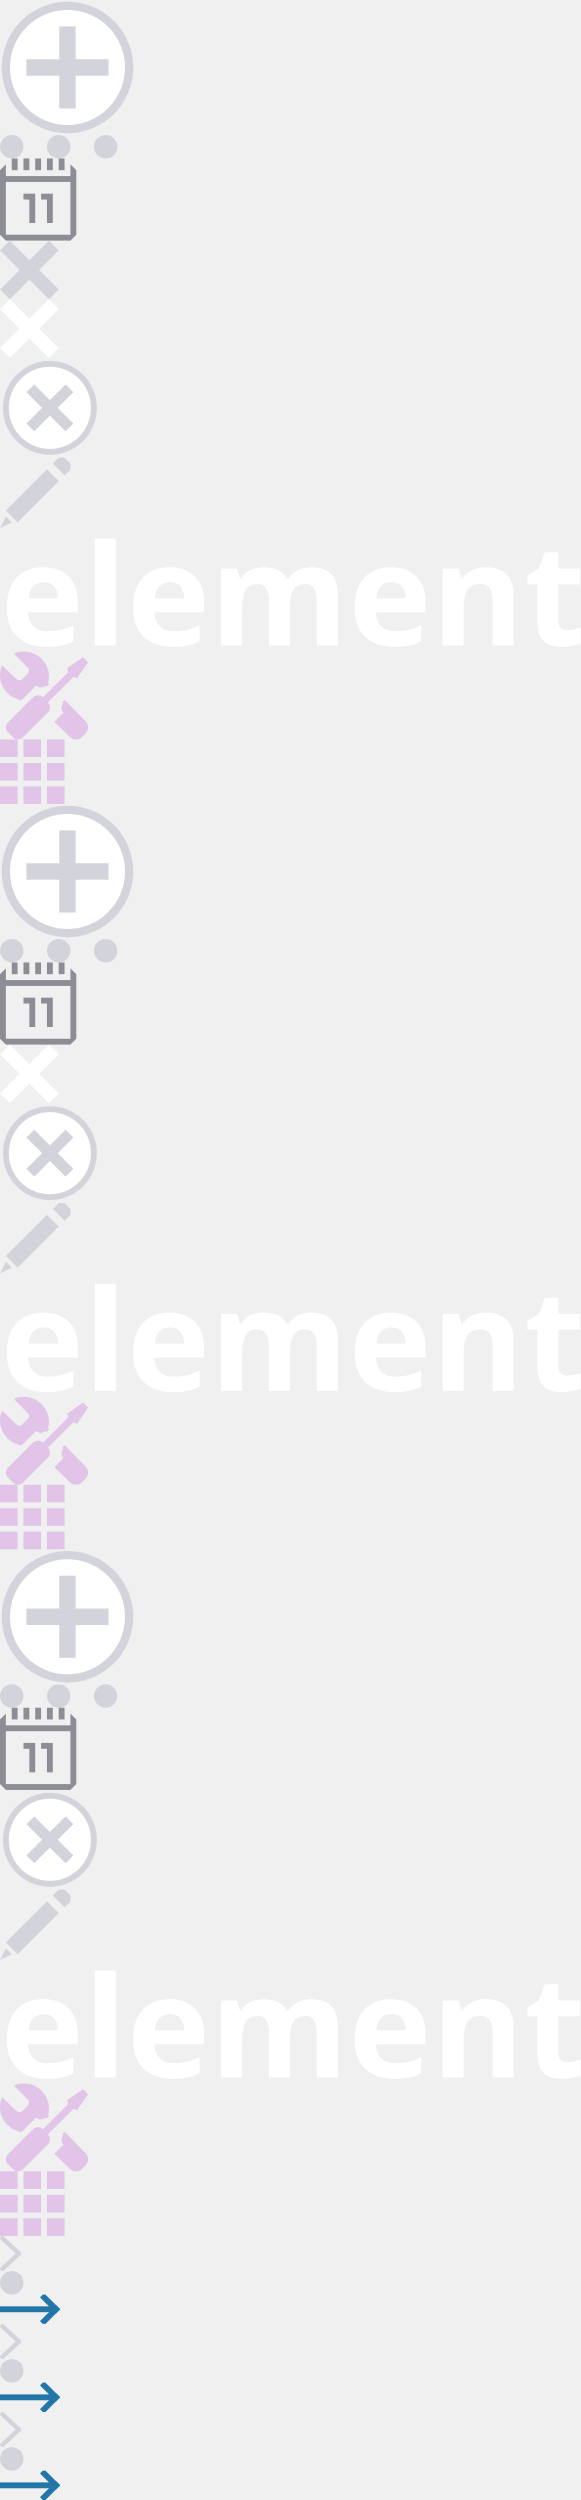
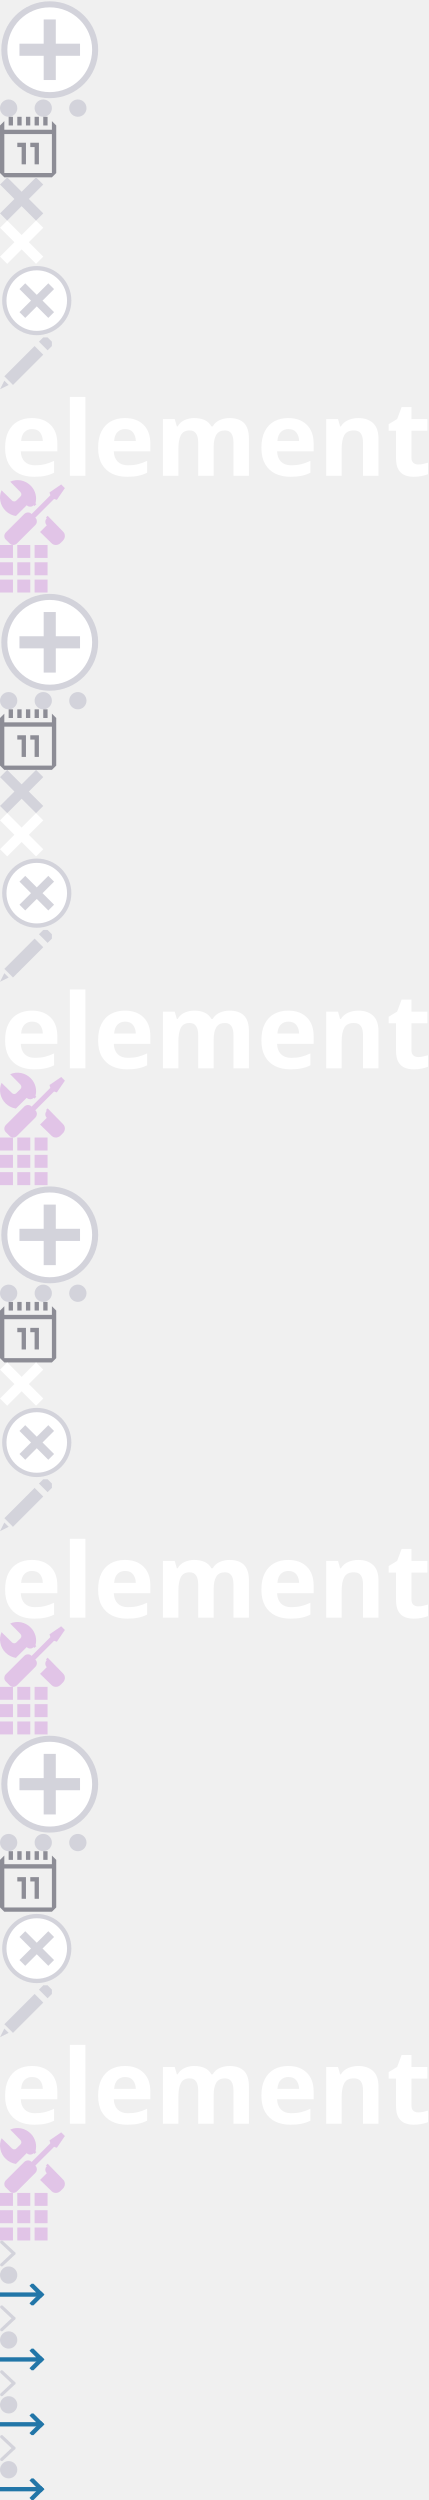
- <svg xmlns="http://www.w3.org/2000/svg" width="99" height="426" viewBox="0 0 99 426">
+ <svg xmlns="http://www.w3.org/2000/svg" width="99" height="578" viewBox="0 0 99 578">
  <svg width="23" height="23" viewBox="0 0 23 23" id="addBtn" y="0">
    <g transform="translate(1 1)" fill="none" fill-rule="evenodd">
      <circle stroke="#D3D3DB" stroke-width="1.4" fill="#FFF" cx="10.5" cy="10.5" r="10.5" />
      <g transform="translate(3.5 3.5)" fill="#D3D3DB">
        <path d="M5.6 0h2.8v14H5.6z" />
        <path d="M0 5.6h14v2.8H0z" />
      </g>
    </g>
  </svg>
  <svg width="20" height="4" viewBox="0 0 20 4" id="buttonDotts" y="23">
    <g fill="#D3D3DB" fill-rule="evenodd">
      <circle cx="2" cy="2" r="2" />
      <circle cx="10" cy="2" r="2" />
      <circle cx="18" cy="2" r="2" />
    </g>
  </svg>
  <svg width="13" height="14" viewBox="0 0 13 14" id="calendarIcon" y="27">
    <path d="M5 1V0H4v2h1V1zM3 1V0H2v2h1V1zm8 0V0h-1v2h1V1zM9 1V0H8v2h1V1zM7 1V0H6v2h1V1zM4 6v1h1v4h1V6H4zm3 0v1h1v4h1V6H7zM0 2v11l1 1h11l1-1V2l-1-1v2H1V1L0 2zm1 11V4h11v9H1z" fill="#8D8D96" fill-rule="evenodd" />
  </svg>
  <svg width="10" height="10" viewBox="0 0 10 10" id="closeBtn10" y="41">
    <path d="M0 1.667L3.333 5 0 8.333 1.667 10 5 6.667 8.333 10 10 8.333 6.667 5 10 1.667 8.333 0 5 3.333 1.667 0 0 1.667z" fill="#D3D3DB" fill-rule="evenodd" />
  </svg>
  <svg width="10" height="10" viewBox="0 0 10 10" id="closeButton" y="51">
    <path d="M0 1.667L3.333 5 0 8.333 1.667 10 5 6.667 8.333 10 10 8.333 6.667 5 10 1.667 8.333 0 5 3.333 1.667 0 0 1.667z" fill="#FFF" fill-rule="evenodd" />
  </svg>
  <svg width="17" height="17" viewBox="0 0 17 17" id="deleteBtn" y="61">
    <g transform="translate(1 1)" fill="none" fill-rule="evenodd">
      <circle stroke="#D3D3DB" fill="#FFF" cx="7.5" cy="7.5" r="7.5" />
      <path d="M3.5 4.833L6.167 7.5 3.5 10.167 4.833 11.5 7.5 8.833l2.667 2.667 1.333-1.333L8.833 7.5 11.5 4.833 10.167 3.5 7.5 6.167 4.833 3.5 3.5 4.833z" fill="#D3D3DB" />
    </g>
  </svg>
  <svg width="12" height="12" viewBox="0 0 12 12" id="editButton" y="78">
    <path d="M1 9l2 2 7-7-2-2-7 7zm10-6l1-1V1l-1-1h-1L9 1l2 2zM1 10l-1 2 2-1-1-1z" fill="#D3D3DB" fill-rule="evenodd" />
  </svg>
  <svg width="99" height="21" viewBox="0 0 99 21" id="logoTop" y="90">
    <text transform="translate(-71 -3)" font-weight="bold" font-family="Lucida Grande" fill="#FFF" font-size="24" fill-rule="evenodd">
      <tspan x="71.1" y="23">element</tspan>
    </text>
  </svg>
  <svg width="15" height="15" viewBox="0 0 15 15" id="sidebarSettings" y="111">
    <g fill="#E1C4E7" fill-rule="evenodd">
      <path d="M5.59 7.855l-4.216 4.213c-.474.476-.503 1.214-.058 1.66l.958.962c.444.437 1.18.408 1.653-.06l4.226-4.222c.474-.476.493-1.214.058-1.66l-.057-.05 4.342-4.34.648.205L15 1.853 14.15 1l-2.71 1.854.195.66-4.333 4.33-.048-.048c-.445-.446-1.19-.417-1.663.06z" />
      <path d="M7.978 5.997l.42-.433-.19-.19c.36-1.37.02-2.9-1.042-4.026-1.293-1.35-3.238-1.7-4.812-.986L4.73 2.777c.27.28.28.724.01.996l-.972.966c-.26.27-.712.26-.983-.01L.36 2.353c-.712 1.58-.36 3.522.992 4.81.672.634 1.484 1.016 2.326 1.137l2.495-2.484c.452.442 1.173.442 1.624 0l.18.18zm1.283 5.997l2.677 2.617c.56.544 1.483.514 2.055-.06l.55-.553c.582-.584.613-1.5.07-2.063L11.016 8.25l-.39.393.19.18c-.452.444-.452 1.18 0 1.622l-1.554 1.55z" />
    </g>
  </svg>
  <svg width="11" height="11" viewBox="0 0 11 11" id="sidebarTable" y="126">
    <g fill="#E1C4E7" fill-rule="evenodd">
      <path d="M0 0h3v3H0zM0 4h3v3H0zM0 8h3v3H0zM4 0h3v3H4zM4 4h3v3H4zM4 8h3v3H4zM8 0h3v3H8zM8 4h3v3H8zM8 8h3v3H8z" />
    </g>
  </svg>
-   <svg width="99" height="274" viewBox="0 0 99 274" id="sprite" y="137">
+   <svg width="99" height="426" viewBox="0 0 99 426" id="sprite" y="137">
    <svg width="23" height="23" viewBox="0 0 23 23">
      <g transform="translate(1 1)" fill="none" fill-rule="evenodd">
        <circle stroke="#D3D3DB" stroke-width="1.4" fill="#FFF" cx="10.5" cy="10.5" r="10.5" />
        <g transform="translate(3.5 3.5)" fill="#D3D3DB">
          <path d="M5.6 0h2.8v14H5.6z" />
          <path d="M0 5.6h14v2.8H0z" />
        </g>
      </g>
    </svg>
    <svg width="20" height="4" viewBox="0 0 20 4" y="23">
      <g fill="#D3D3DB" fill-rule="evenodd">
        <circle cx="2" cy="2" r="2" />
        <circle cx="10" cy="2" r="2" />
        <circle cx="18" cy="2" r="2" />
      </g>
    </svg>
    <svg width="13" height="14" viewBox="0 0 13 14" y="27">
      <path d="M5 1V0H4v2h1V1zM3 1V0H2v2h1V1zm8 0V0h-1v2h1V1zM9 1V0H8v2h1V1zM7 1V0H6v2h1V1zM4 6v1h1v4h1V6H4zm3 0v1h1v4h1V6H7zM0 2v11l1 1h11l1-1V2l-1-1v2H1V1L0 2zm1 11V4h11v9H1z" fill="#8D8D96" fill-rule="evenodd" />
    </svg>
    <svg width="10" height="10" viewBox="0 0 10 10" y="41">
+       <path d="M0 1.667L3.333 5 0 8.333 1.667 10 5 6.667 8.333 10 10 8.333 6.667 5 10 1.667 8.333 0 5 3.333 1.667 0 0 1.667z" fill="#D3D3DB" fill-rule="evenodd" />
+     </svg>
+     <svg width="10" height="10" viewBox="0 0 10 10" y="51">
      <path d="M0 1.667L3.333 5 0 8.333 1.667 10 5 6.667 8.333 10 10 8.333 6.667 5 10 1.667 8.333 0 5 3.333 1.667 0 0 1.667z" fill="#FFF" fill-rule="evenodd" />
    </svg>
-     <svg width="17" height="17" viewBox="0 0 17 17" y="51">
+     <svg width="17" height="17" viewBox="0 0 17 17" y="61">
      <g transform="translate(1 1)" fill="none" fill-rule="evenodd">
        <circle stroke="#D3D3DB" fill="#FFF" cx="7.5" cy="7.5" r="7.5" />
        <path d="M3.5 4.833L6.167 7.5 3.5 10.167 4.833 11.5 7.5 8.833l2.667 2.667 1.333-1.333L8.833 7.5 11.5 4.833 10.167 3.5 7.5 6.167 4.833 3.5 3.5 4.833z" fill="#D3D3DB" />
      </g>
    </svg>
-     <svg width="12" height="12" viewBox="0 0 12 12" y="68">
+     <svg width="12" height="12" viewBox="0 0 12 12" y="78">
      <path d="M1 9l2 2 7-7-2-2-7 7zm10-6l1-1V1l-1-1h-1L9 1l2 2zM1 10l-1 2 2-1-1-1z" fill="#D3D3DB" fill-rule="evenodd" />
    </svg>
-     <svg width="99" height="21" viewBox="0 0 99 21" y="80">
+     <svg width="99" height="21" viewBox="0 0 99 21" y="90">
      <text transform="translate(-71 -3)" font-weight="bold" font-family="Lucida Grande" fill="#FFF" font-size="24" fill-rule="evenodd">
        <tspan x="71.1" y="23">element</tspan>
      </text>
    </svg>
-     <svg width="15" height="15" viewBox="0 0 15 15" y="101">
+     <svg width="15" height="15" viewBox="0 0 15 15" y="111">
      <g fill="#E1C4E7" fill-rule="evenodd">
        <path d="M5.59 7.855l-4.216 4.213c-.474.476-.503 1.214-.058 1.66l.958.962c.444.437 1.18.408 1.653-.06l4.226-4.222c.474-.476.493-1.214.058-1.66l-.056-.05 4.342-4.34.648.205L15 1.853 14.15 1l-2.71 1.854.195.66-4.333 4.33-.048-.048c-.445-.446-1.19-.417-1.663.06z" />
        <path d="M7.978 5.997l.42-.433-.19-.19c.36-1.37.02-2.9-1.042-4.026-1.293-1.35-3.238-1.7-4.812-.986L4.73 2.777c.27.28.28.724.01.996l-.972.966c-.26.27-.712.26-.983-.01L.36 2.352c-.712 1.58-.36 3.522.992 4.81.672.634 1.484 1.016 2.326 1.137l2.495-2.484c.452.442 1.173.442 1.624 0l.18.18zm1.283 5.997l2.678 2.617c.56.545 1.483.515 2.055-.06l.55-.552c.582-.584.613-1.5.07-2.063L11.016 8.25l-.39.393.19.18c-.452.444-.452 1.18 0 1.622l-1.554 1.55z" />
      </g>
    </svg>
-     <svg width="11" height="11" viewBox="0 0 11 11" y="116">
+     <svg width="11" height="11" viewBox="0 0 11 11" y="126">
      <path d="M0 0h3v3H0zm0 4h3v3H0zm0 4h3v3H0zm4-8h3v3H4zm0 4h3v3H4zm0 4h3v3H4zm4-8h3v3H8zm0 4h3v3H8zm0 4h3v3H8z" fill="#E1C4E7" fill-rule="evenodd" />
    </svg>
-     <svg width="99" height="132" viewBox="0 0 99 132" y="127">
+     <svg width="99" height="274" viewBox="0 0 99 274" y="137">
      <svg width="23" height="23" viewBox="0 0 23 23">
        <g transform="translate(1 1)" fill="none" fill-rule="evenodd">
          <circle stroke="#D3D3DB" stroke-width="1.4" fill="#FFF" cx="10.5" cy="10.5" r="10.5" />
          <g transform="translate(3.5 3.5)" fill="#D3D3DB">
            <path d="M5.6 0h2.8v14H5.6z" />
            <path d="M0 5.6h14v2.8H0z" />
          </g>
        </g>
      </svg>
      <svg width="20" height="4" viewBox="0 0 20 4" y="23">
        <g fill="#D3D3DB" fill-rule="evenodd">
          <circle cx="2" cy="2" r="2" />
          <circle cx="10" cy="2" r="2" />
          <circle cx="18" cy="2" r="2" />
        </g>
      </svg>
      <svg width="13" height="14" viewBox="0 0 13 14" y="27">
        <path d="M5 1V0H4v2h1V1zM3 1V0H2v2h1V1zm8 0V0h-1v2h1V1zM9 1V0H8v2h1V1zM7 1V0H6v2h1V1zM4 6v1h1v4h1V6H4zm3 0v1h1v4h1V6H7zM0 2v11l1 1h11l1-1V2l-1-1v2H1V1L0 2zm1 11V4h11v9H1z" fill="#8D8D96" fill-rule="evenodd" />
      </svg>
-       <svg width="17" height="17" viewBox="0 0 17 17" y="41">
+       <svg width="10" height="10" viewBox="0 0 10 10" y="41">
+         <path d="M0 1.667L3.333 5 0 8.333 1.667 10 5 6.667 8.333 10 10 8.333 6.667 5 10 1.667 8.333 0 5 3.333 1.667 0 0 1.667z" fill="#FFF" fill-rule="evenodd" />
+       </svg>
+       <svg width="17" height="17" viewBox="0 0 17 17" y="51">
        <g transform="translate(1 1)" fill="none" fill-rule="evenodd">
          <circle stroke="#D3D3DB" fill="#FFF" cx="7.5" cy="7.5" r="7.5" />
          <path d="M3.5 4.833L6.167 7.5 3.5 10.167 4.833 11.5 7.5 8.833l2.667 2.667 1.333-1.333L8.833 7.5 11.5 4.833 10.167 3.5 7.5 6.167 4.833 3.5 3.5 4.833z" fill="#D3D3DB" />
        </g>
      </svg>
-       <svg width="12" height="12" viewBox="0 0 12 12" y="58">
+       <svg width="12" height="12" viewBox="0 0 12 12" y="68">
        <path d="M1 9l2 2 7-7-2-2-7 7zm10-6l1-1V1l-1-1h-1L9 1l2 2zM1 10l-1 2 2-1-1-1z" fill="#D3D3DB" fill-rule="evenodd" />
      </svg>
-       <svg width="99" height="21" viewBox="0 0 99 21" y="70">
+       <svg width="99" height="21" viewBox="0 0 99 21" y="80">
        <text transform="translate(-71 -3)" font-weight="bold" font-family="Lucida Grande" fill="#FFF" font-size="24" fill-rule="evenodd">
          <tspan x="71.1" y="23">element</tspan>
        </text>
      </svg>
-       <svg width="15" height="15" viewBox="0 0 15 15" y="91">
+       <svg width="15" height="15" viewBox="0 0 15 15" y="101">
        <g fill="#E1C4E7" fill-rule="evenodd">
          <path d="M5.59 7.855l-4.216 4.213c-.474.476-.503 1.214-.058 1.66l.958.962c.444.437 1.18.408 1.653-.06l4.226-4.222c.474-.476.493-1.214.058-1.66l-.055-.05 4.342-4.34.648.205L15 1.853 14.15 1l-2.71 1.854.195.66-4.333 4.33-.048-.048c-.445-.446-1.19-.417-1.663.06z" />
          <path d="M7.978 5.997l.42-.433-.19-.19c.36-1.37.02-2.9-1.042-4.026-1.293-1.35-3.238-1.7-4.812-.986L4.73 2.777c.27.28.28.724.01.996l-.972.966c-.26.27-.712.26-.983-.01L.36 2.35c-.712 1.58-.36 3.522.992 4.81.672.634 1.484 1.016 2.326 1.137l2.495-2.485c.452.442 1.173.442 1.624 0l.18.18zm1.283 5.997l2.68 2.617c.56.546 1.482.516 2.054-.06l.55-.55c.582-.585.613-1.5.07-2.064L11.016 8.25l-.39.393.19.18c-.452.444-.452 1.18 0 1.622l-1.554 1.55z" />
        </g>
      </svg>
-       <svg width="11" height="11" viewBox="0 0 11 11" y="106">
+       <svg width="11" height="11" viewBox="0 0 11 11" y="116">
        <path d="M0 0h3v3H0zm0 4h3v3H0zm0 4h3v3H0zm4-8h3v3H4zm0 4h3v3H4zm0 4h3v3H4zm4-8h3v3H8zm0 4h3v3H8zm0 4h3v3H8z" fill="#E1C4E7" fill-rule="evenodd" />
      </svg>
-       <svg width="4" height="6" viewBox="0 0 4 6" y="117">
+       <svg width="99" height="132" viewBox="0 0 99 132" y="127">
+         <svg width="23" height="23" viewBox="0 0 23 23">
+           <g transform="translate(1 1)" fill="none" fill-rule="evenodd">
+             <circle stroke="#D3D3DB" stroke-width="1.4" fill="#FFF" cx="10.5" cy="10.5" r="10.5" />
+             <g transform="translate(3.5 3.5)" fill="#D3D3DB">
+               <path d="M5.6 0h2.8v14H5.6z" />
+               <path d="M0 5.6h14v2.8H0z" />
+             </g>
+           </g>
+         </svg>
+         <svg width="20" height="4" viewBox="0 0 20 4" y="23">
+           <g fill="#D3D3DB" fill-rule="evenodd">
+             <circle cx="2" cy="2" r="2" />
+             <circle cx="10" cy="2" r="2" />
+             <circle cx="18" cy="2" r="2" />
+           </g>
+         </svg>
+         <svg width="13" height="14" viewBox="0 0 13 14" y="27">
+           <path d="M5 1V0H4v2h1V1zM3 1V0H2v2h1V1zm8 0V0h-1v2h1V1zM9 1V0H8v2h1V1zM7 1V0H6v2h1V1zM4 6v1h1v4h1V6H4zm3 0v1h1v4h1V6H7zM0 2v11l1 1h11l1-1V2l-1-1v2H1V1L0 2zm1 11V4h11v9H1z" fill="#8D8D96" fill-rule="evenodd" />
+         </svg>
+         <svg width="17" height="17" viewBox="0 0 17 17" y="41">
+           <g transform="translate(1 1)" fill="none" fill-rule="evenodd">
+             <circle stroke="#D3D3DB" fill="#FFF" cx="7.5" cy="7.5" r="7.5" />
+             <path d="M3.5 4.833L6.167 7.5 3.5 10.167 4.833 11.5 7.5 8.833l2.667 2.667 1.333-1.333L8.833 7.5 11.5 4.833 10.167 3.5 7.5 6.167 4.833 3.5 3.5 4.833z" fill="#D3D3DB" />
+           </g>
+         </svg>
+         <svg width="12" height="12" viewBox="0 0 12 12" y="58">
+           <path d="M1 9l2 2 7-7-2-2-7 7zm10-6l1-1V1l-1-1h-1L9 1l2 2zM1 10l-1 2 2-1-1-1z" fill="#D3D3DB" fill-rule="evenodd" />
+         </svg>
+         <svg width="99" height="21" viewBox="0 0 99 21" y="70">
+           <text transform="translate(-71 -3)" font-weight="bold" font-family="Lucida Grande" fill="#FFF" font-size="24" fill-rule="evenodd">
+             <tspan x="71.1" y="23">element</tspan>
+           </text>
+         </svg>
+         <svg width="15" height="15" viewBox="0 0 15 15" y="91">
+           <g fill="#E1C4E7" fill-rule="evenodd">
+             <path d="M5.59 7.855l-4.216 4.213c-.474.476-.503 1.214-.058 1.66l.958.962c.444.437 1.18.408 1.653-.06l4.226-4.222c.474-.476.493-1.214.058-1.66l-.054-.05 4.342-4.34.648.205L15 1.853 14.15 1l-2.71 1.854.195.66-4.333 4.33-.048-.048c-.445-.446-1.19-.417-1.663.06z" />
+             <path d="M7.978 5.997l.42-.433-.19-.19c.36-1.37.02-2.9-1.042-4.026-1.293-1.35-3.238-1.7-4.812-.986L4.73 2.777c.27.28.28.724.01.996l-.972.966c-.26.27-.712.26-.983-.01L.36 2.35c-.712 1.58-.36 3.522.992 4.81.672.634 1.484 1.016 2.326 1.137l2.495-2.485c.452.442 1.173.442 1.624 0l.18.18zm1.283 5.997l2.68 2.617c.56.547 1.483.517 2.055-.06l.55-.55c.582-.584.613-1.5.07-2.063l-3.6-3.687-.39.393.19.18c-.45.444-.45 1.18 0 1.622l-1.553 1.55z" />
+           </g>
+         </svg>
+         <svg width="11" height="11" viewBox="0 0 11 11" y="106">
+           <path d="M0 0h3v3H0zm0 4h3v3H0zm0 4h3v3H0zm4-8h3v3H4zm0 4h3v3H4zm0 4h3v3H4zm4-8h3v3H8zm0 4h3v3H8zm0 4h3v3H8z" fill="#E1C4E7" fill-rule="evenodd" />
+         </svg>
+         <svg width="4" height="6" viewBox="0 0 4 6" y="117">
+           <path d="M.4.375l2.828 2.652M.4 5.625l2.828-2.652" stroke-linecap="round" stroke="#D3D3DB" stroke-width=".75" fill="none" />
+         </svg>
+         <svg width="4" height="4" viewBox="0 0 4 4" y="123">
+           <circle cx="59" cy="8" r="2" transform="translate(-57 -6)" fill="#D3D3DB" fill-rule="evenodd" />
+         </svg>
+         <svg width="11" height="5" viewBox="0 0 11 5" y="127">
+           <g stroke-linecap="square" stroke="#2276A8" fill="none" fill-rule="evenodd">
+             <path d="M.5 2.5h8.042M7.52.48L9.543 2.5" stroke-linejoin="round" />
+             <path d="M7.52 4.52L9.543 2.5" />
+           </g>
+         </svg>
+       </svg>
+       <svg width="4" height="6" viewBox="0 0 4 6" y="259">
        <path d="M.4.375l2.828 2.652M.4 5.625l2.828-2.652" stroke-linecap="round" stroke="#D3D3DB" stroke-width=".75" fill="none" />
      </svg>
-       <svg width="4" height="4" viewBox="0 0 4 4" y="123">
+       <svg width="4" height="4" viewBox="0 0 4 4" y="265">
        <circle cx="59" cy="8" r="2" transform="translate(-57 -6)" fill="#D3D3DB" fill-rule="evenodd" />
      </svg>
-       <svg width="11" height="5" viewBox="0 0 11 5" y="127">
+       <svg width="11" height="5" viewBox="0 0 11 5" y="269">
        <g stroke-linecap="square" stroke="#2276A8" fill="none" fill-rule="evenodd">
          <path d="M.5 2.5h8.042M7.52.48L9.543 2.5" stroke-linejoin="round" />
          <path d="M7.52 4.52L9.543 2.5" />
        </g>
      </svg>
    </svg>
-     <svg width="4" height="6" viewBox="0 0 4 6" y="259">
+     <svg width="4" height="6" viewBox="0 0 4 6" y="411">
      <path d="M.4.375l2.828 2.652M.4 5.625l2.828-2.652" stroke-linecap="round" stroke="#D3D3DB" stroke-width=".75" fill="none" fill-rule="evenodd" />
    </svg>
-     <svg width="4" height="4" viewBox="0 0 4 4" y="265">
+     <svg width="4" height="4" viewBox="0 0 4 4" y="417">
      <circle cx="59" cy="8" r="2" transform="translate(-57 -6)" fill="#D3D3DB" fill-rule="evenodd" />
    </svg>
-     <svg width="11" height="5" viewBox="0 0 11 5" y="269">
+     <svg width="11" height="5" viewBox="0 0 11 5" y="421">
      <g stroke-linecap="square" stroke="#2276A8" fill="none" fill-rule="evenodd">
        <path d="M.5 2.5h8.042M7.52.48L9.543 2.5" stroke-linejoin="round" />
        <path d="M7.52 4.52L9.543 2.5" />
      </g>
    </svg>
  </svg>
-   <svg width="4" height="6" viewBox="0 0 4 6" id="topBreadcrumbArrow" y="411">
+   <svg width="4" height="6" viewBox="0 0 4 6" id="topBreadcrumbArrow" y="563">
    <g stroke-linecap="round" stroke="#D3D3DB" stroke-width=".75" fill="none" fill-rule="evenodd">
      <path d="M.4.375l2.828 2.652M.4 5.625l2.828-2.652" />
    </g>
  </svg>
-   <svg width="4" height="4" viewBox="0 0 4 4" id="topUserCircDelim" y="417">
+   <svg width="4" height="4" viewBox="0 0 4 4" id="topUserCircDelim" y="569">
    <circle cx="59" cy="8" r="2" transform="translate(-57 -6)" fill="#D3D3DB" fill-rule="evenodd" />
  </svg>
-   <svg width="11" height="5" viewBox="0 0 11 5" id="topUserLogOutArr" y="421">
+   <svg width="11" height="5" viewBox="0 0 11 5" id="topUserLogOutArr" y="573">
    <g stroke-linecap="square" stroke="#2276A8" fill="none" fill-rule="evenodd">
      <path d="M.5 2.5h8.042M7.52.48L9.543 2.5" stroke-linejoin="round" />
      <path d="M7.52 4.52L9.543 2.5" />
    </g>
  </svg>
</svg>
